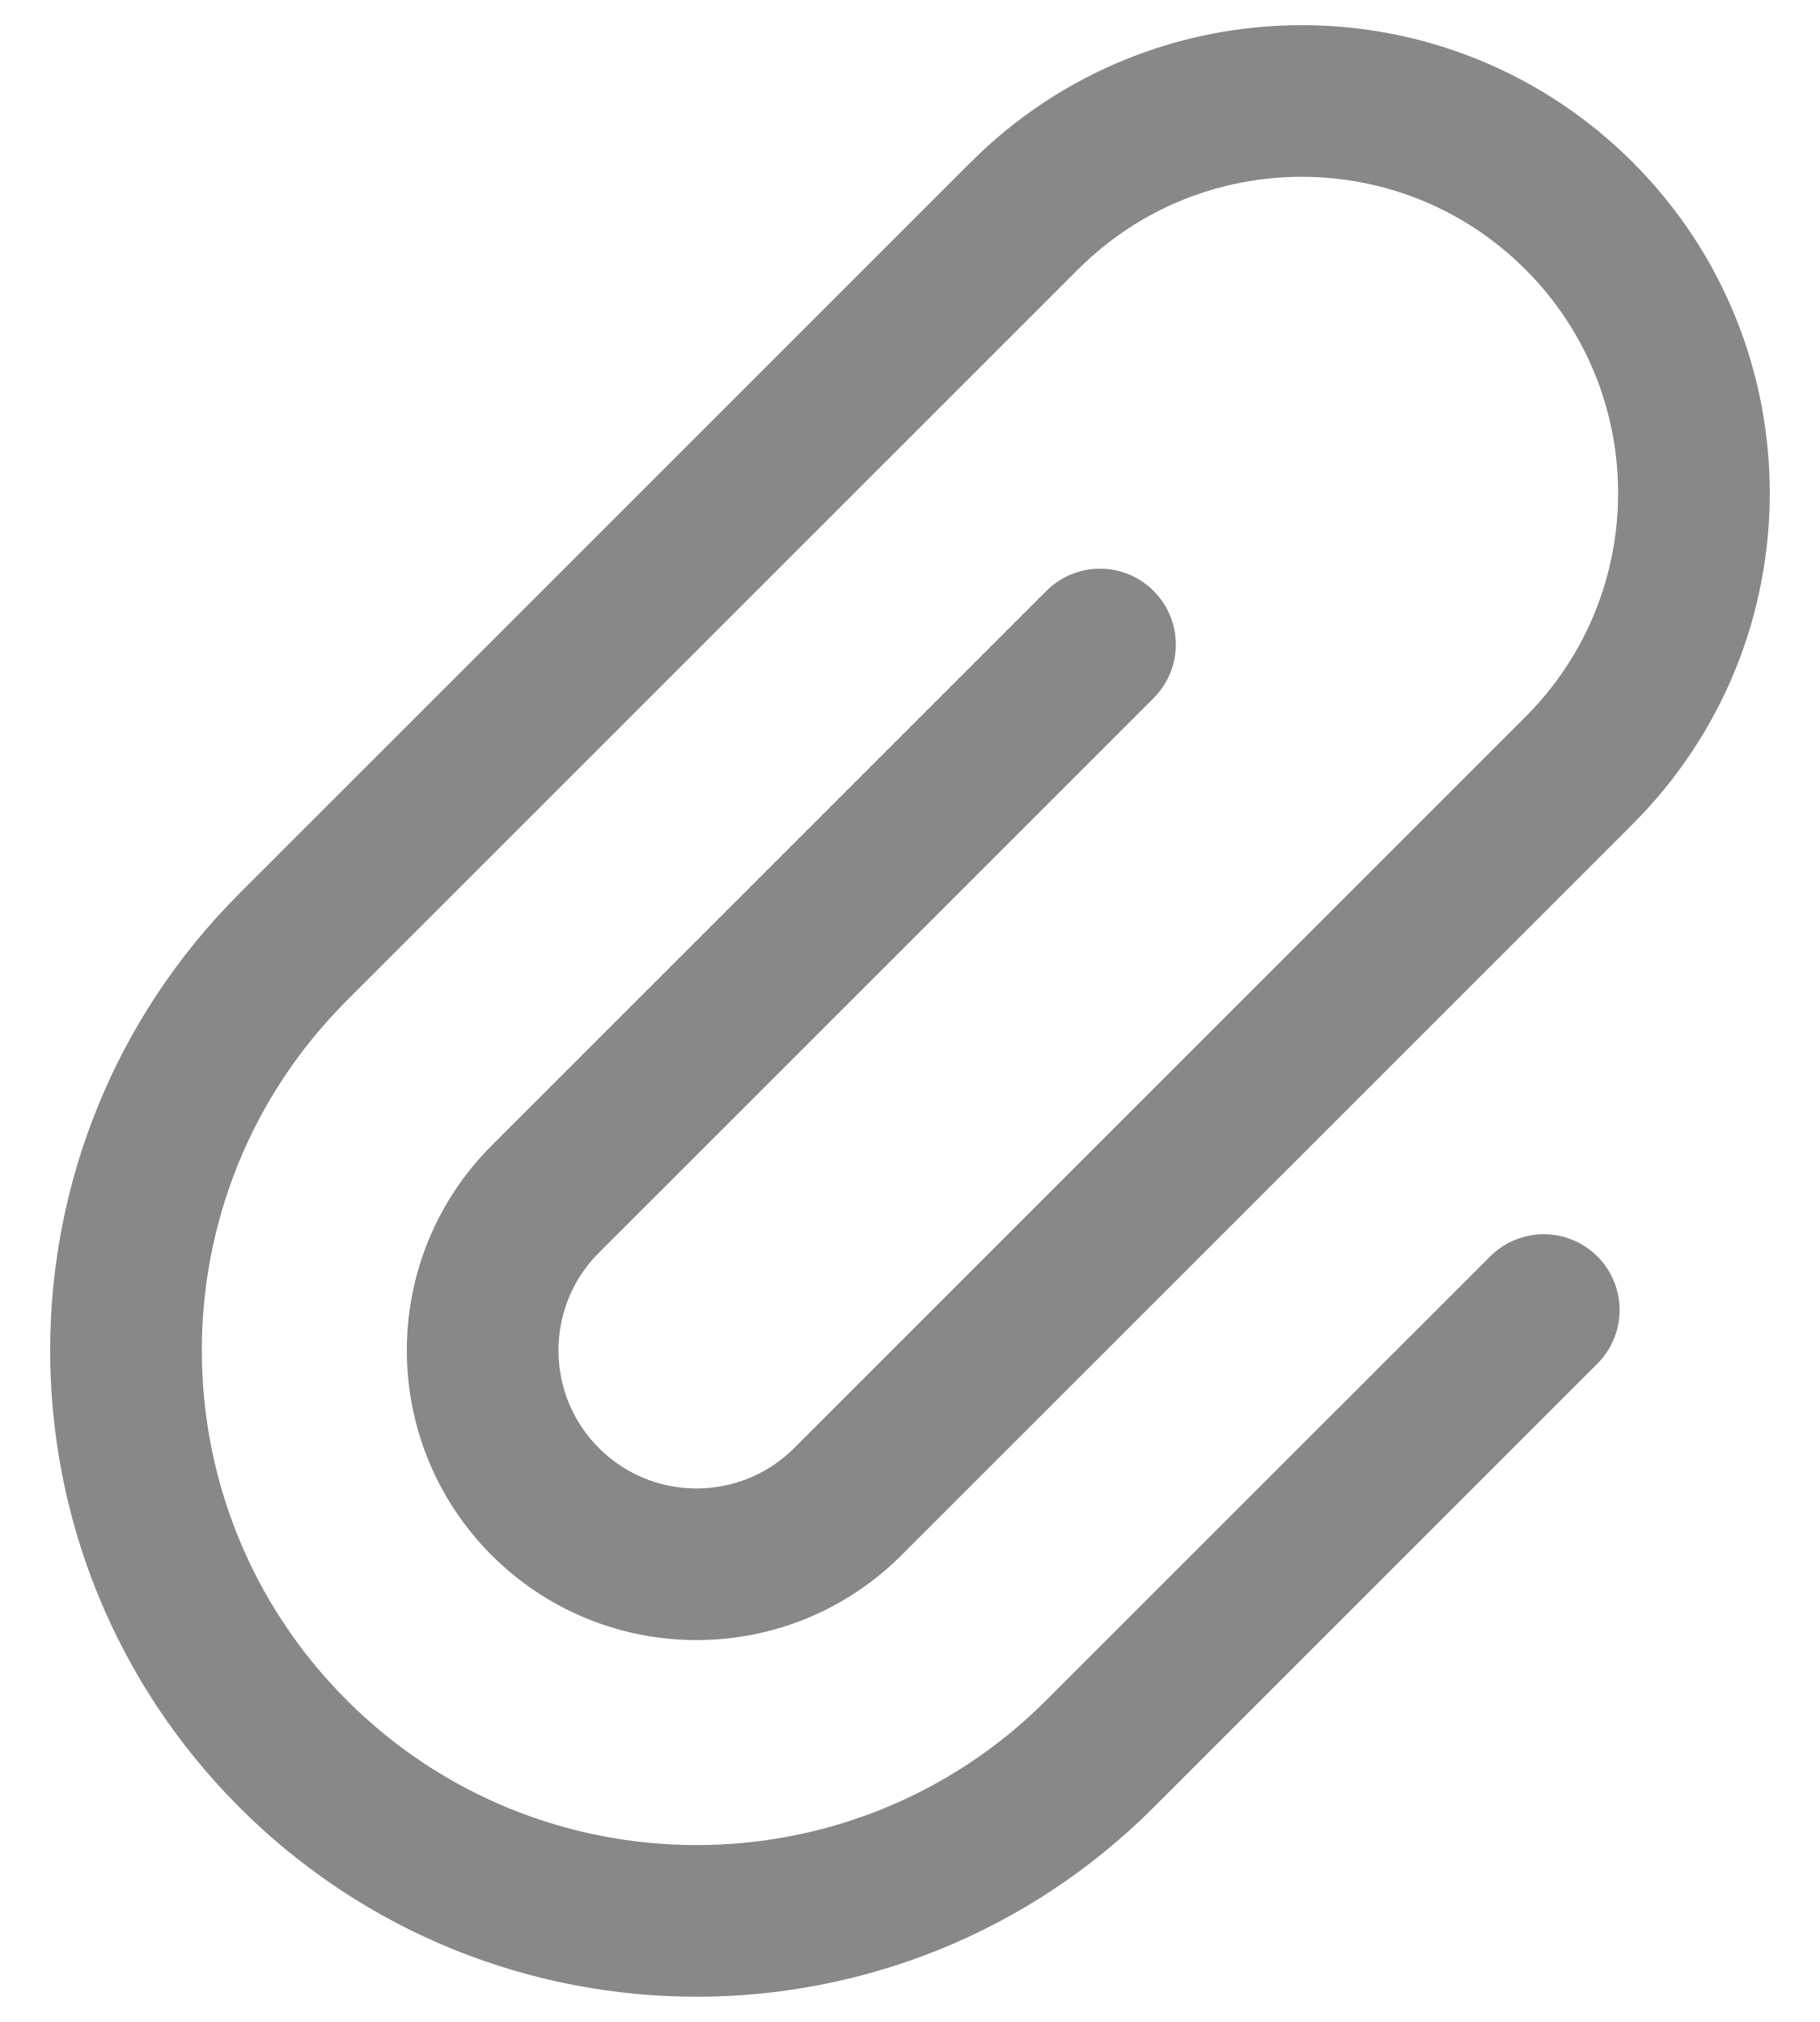
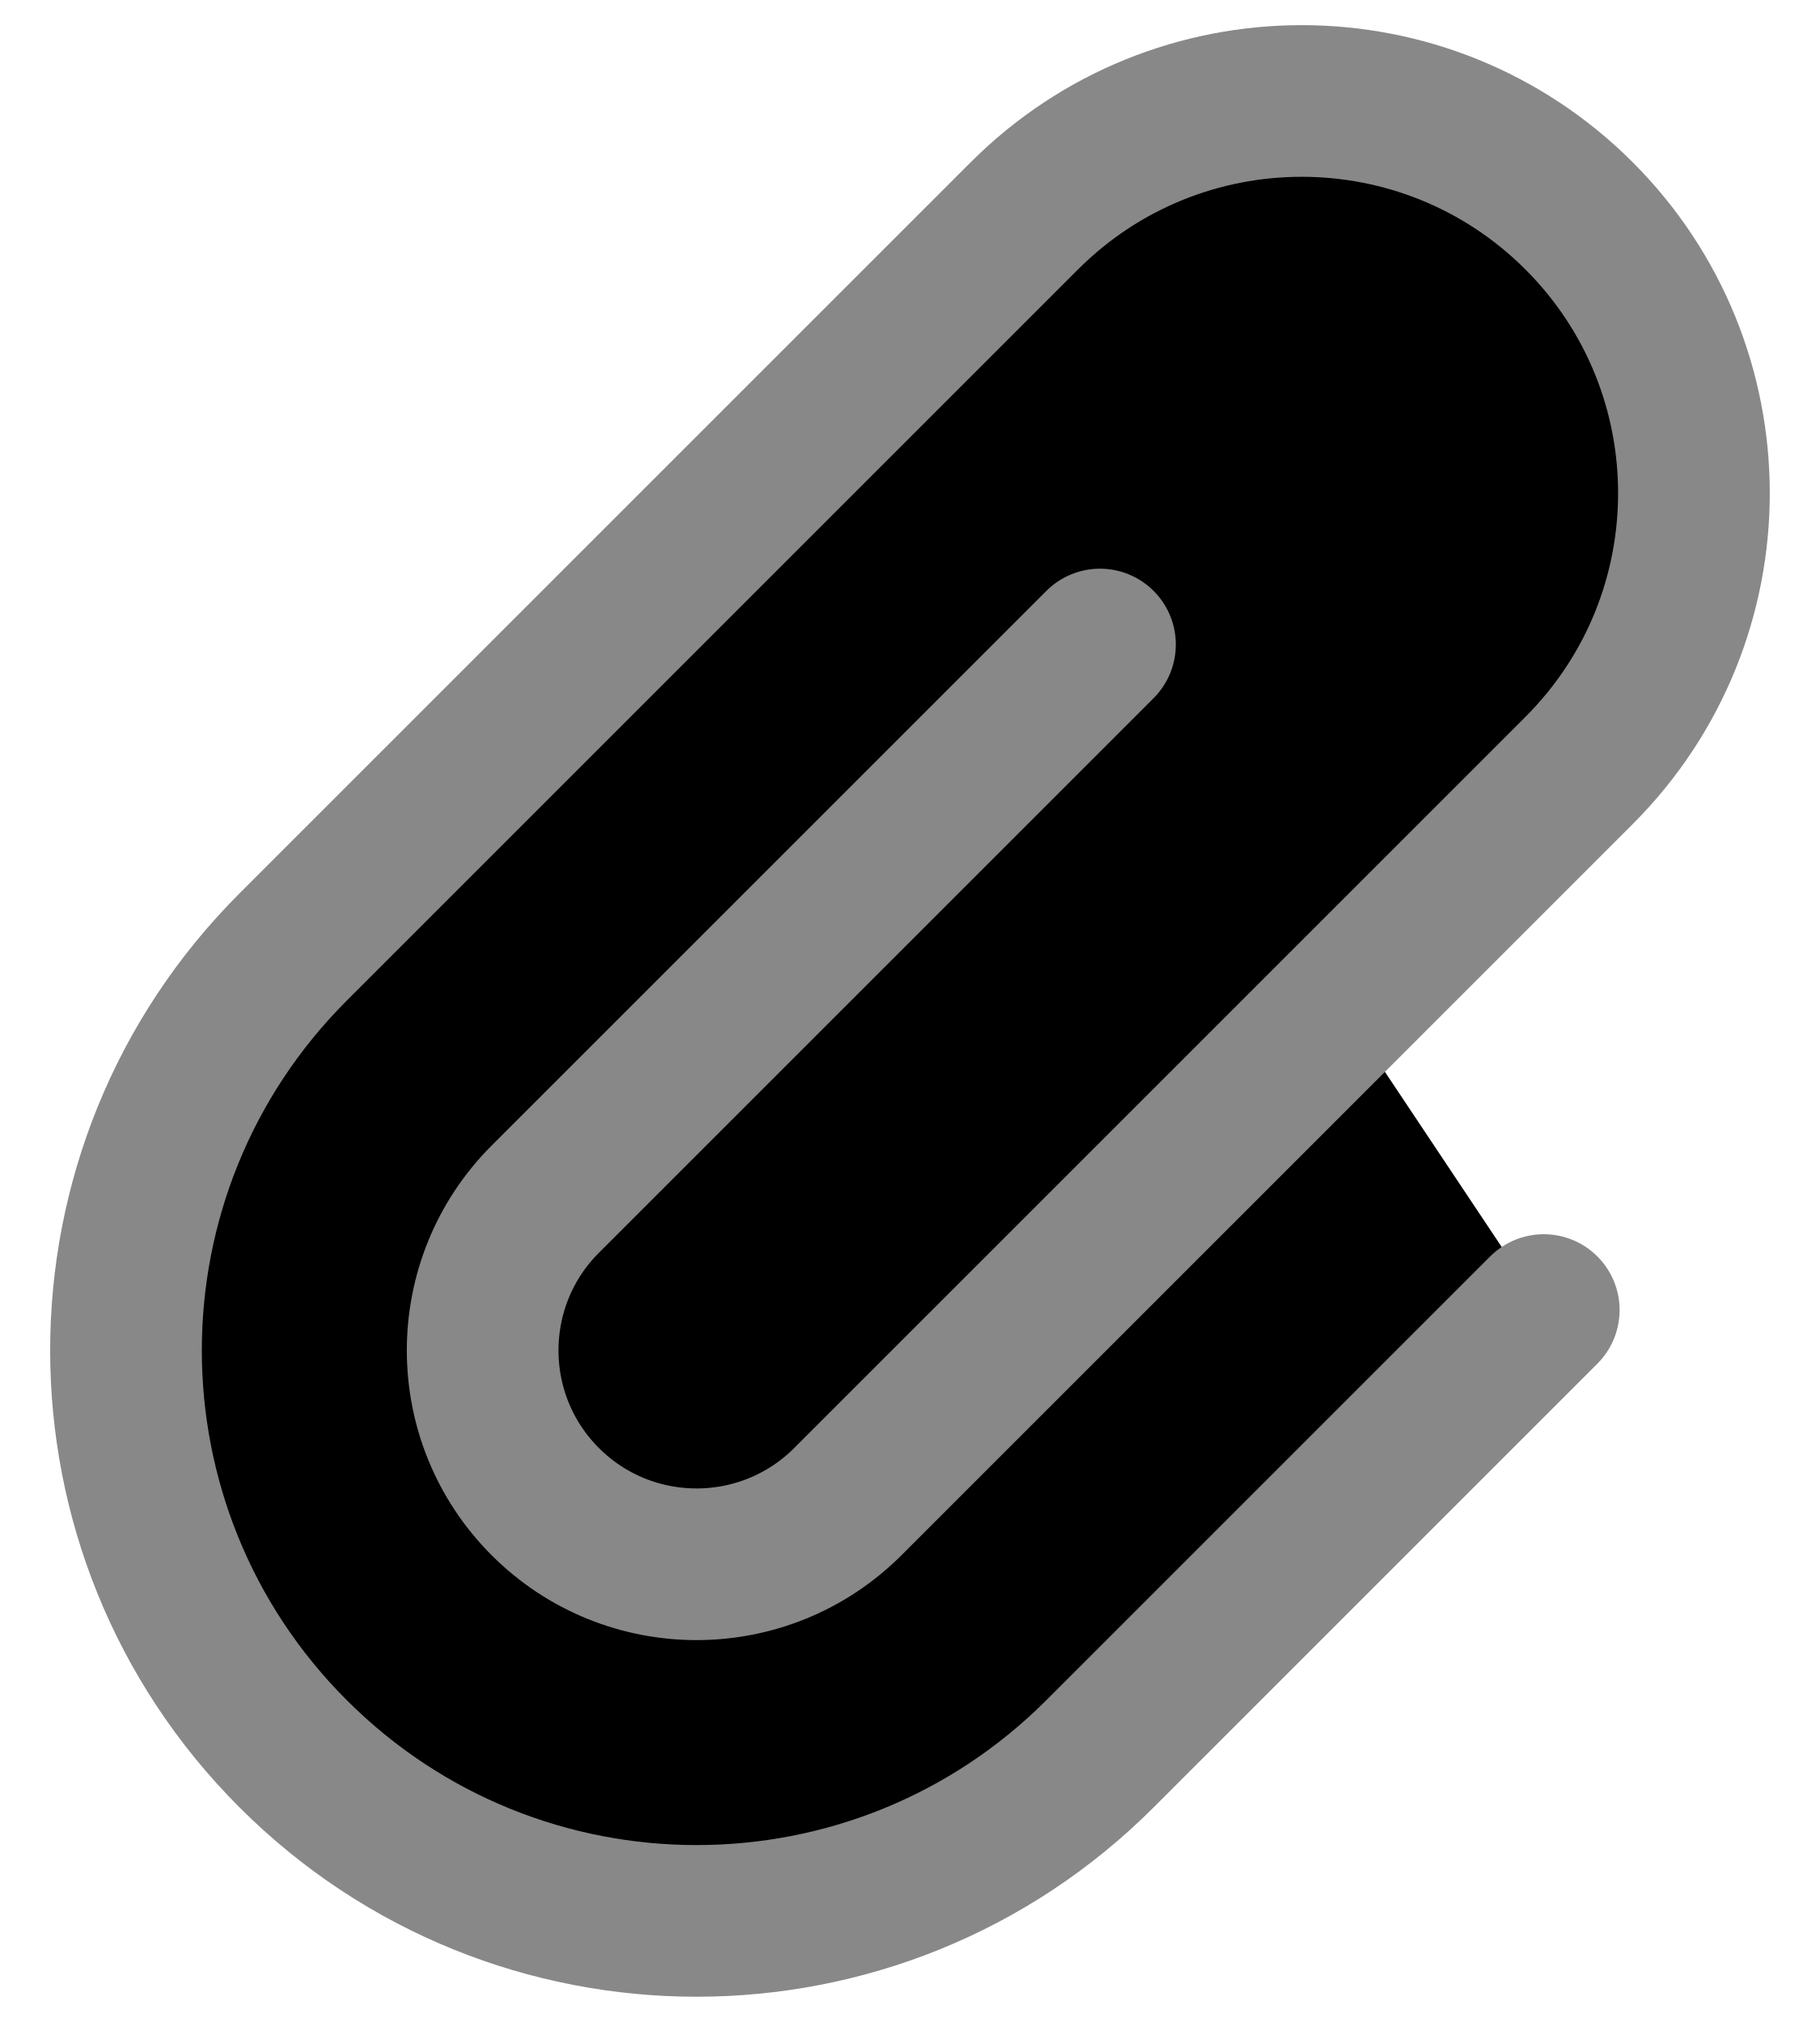
- <svg xmlns="http://www.w3.org/2000/svg" width="18" height="20" viewBox="0 0 18 20" fill="none">
+ <svg xmlns="http://www.w3.org/2000/svg" width="18" height="20" viewBox="0 0 18 20">
  <path d="M10.879 6.375L5.393 11.861C4.567 12.687 4.567 14.027 5.393 14.853C6.219 15.679 7.559 15.679 8.385 14.853L15.617 7.621C17.132 6.106 17.132 3.65 15.617 2.135C14.102 0.62 11.646 0.62 10.131 2.135L2.899 9.367C0.695 11.571 0.695 15.143 2.899 17.347C5.103 19.551 8.675 19.551 10.879 17.347L15.268 12.958" stroke="#888888" stroke-width="1.5" stroke-linecap="round" stroke-linejoin="round" />
</svg>
